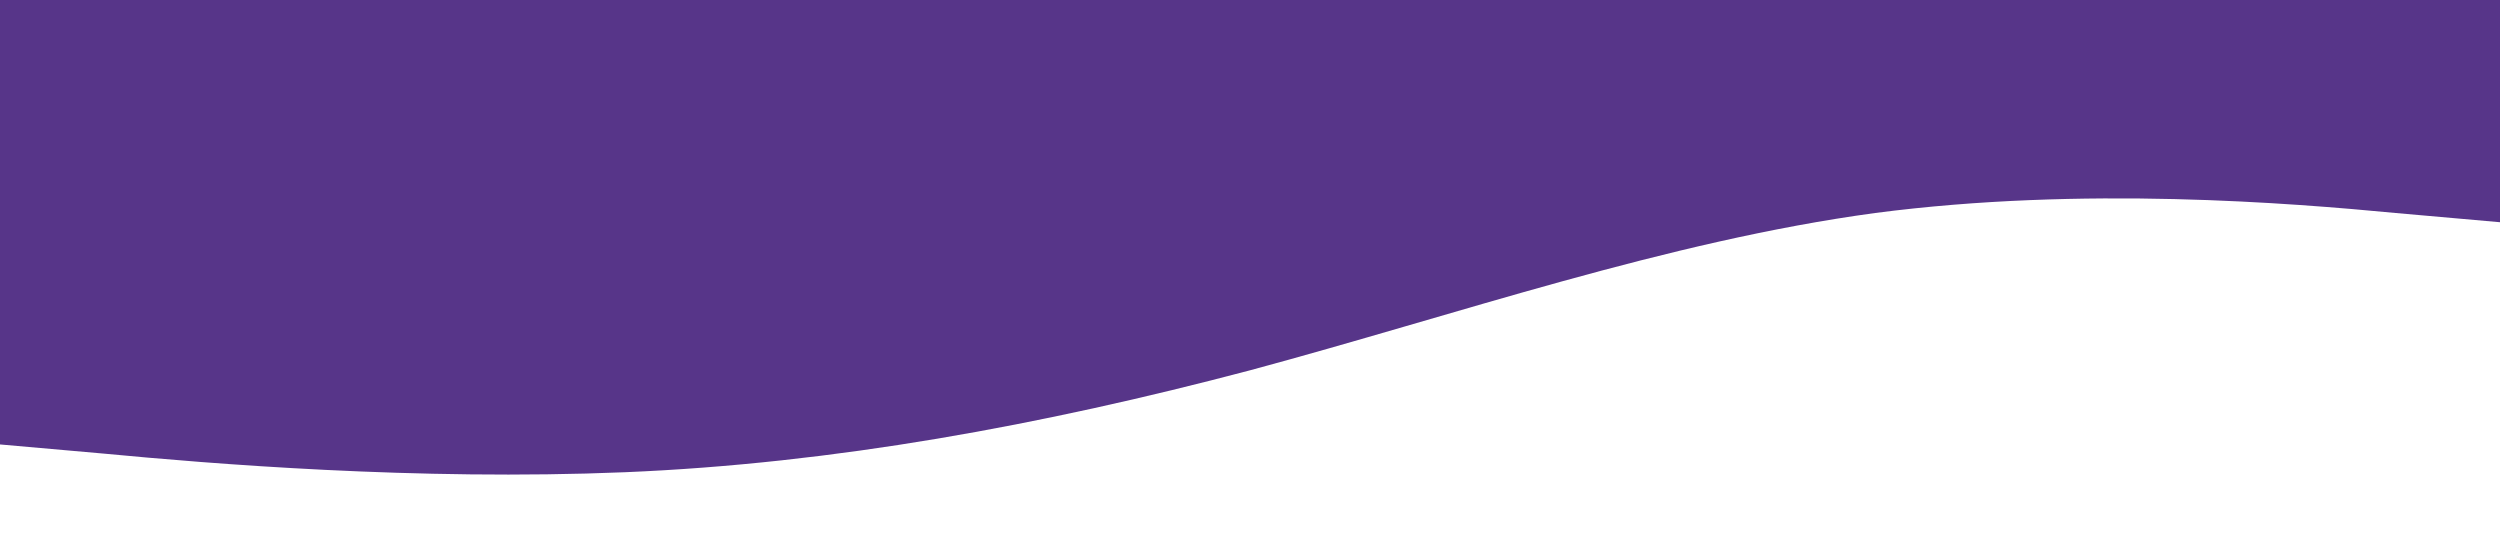
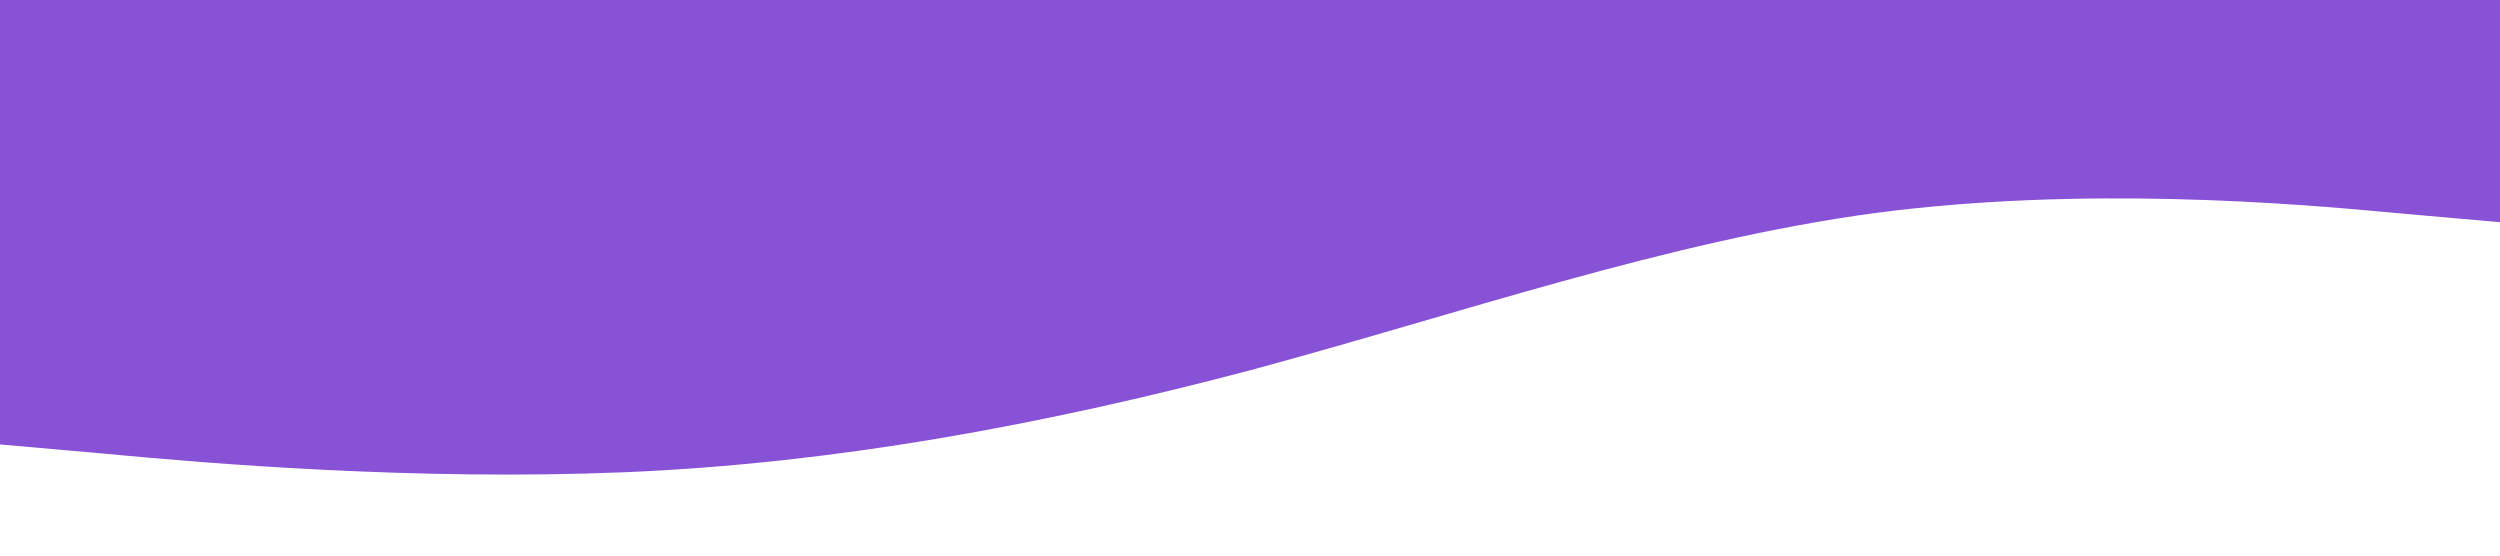
<svg xmlns="http://www.w3.org/2000/svg" viewBox="0 0 1440 320">
-   <path fill="#573589" fill-opacity="1" d="M0,256L60,261.3C120,267,240,277,360,272C480,267,600,245,720,213.3C840,181,960,139,1080,122.7C1200,107,1320,117,1380,122.7L1440,128L1440,0L1380,0C1320,0,1200,0,1080,0C960,0,840,0,720,0C600,0,480,0,360,0C240,0,120,0,60,0L0,0Z" />
+   <path fill="#8752d5" fill-opacity="1" d="M0,256L60,261.3C120,267,240,277,360,272C480,267,600,245,720,213.3C840,181,960,139,1080,122.7C1200,107,1320,117,1380,122.7L1440,128L1440,0L1380,0C1320,0,1200,0,1080,0C960,0,840,0,720,0C600,0,480,0,360,0C240,0,120,0,60,0L0,0Z" />
</svg>
